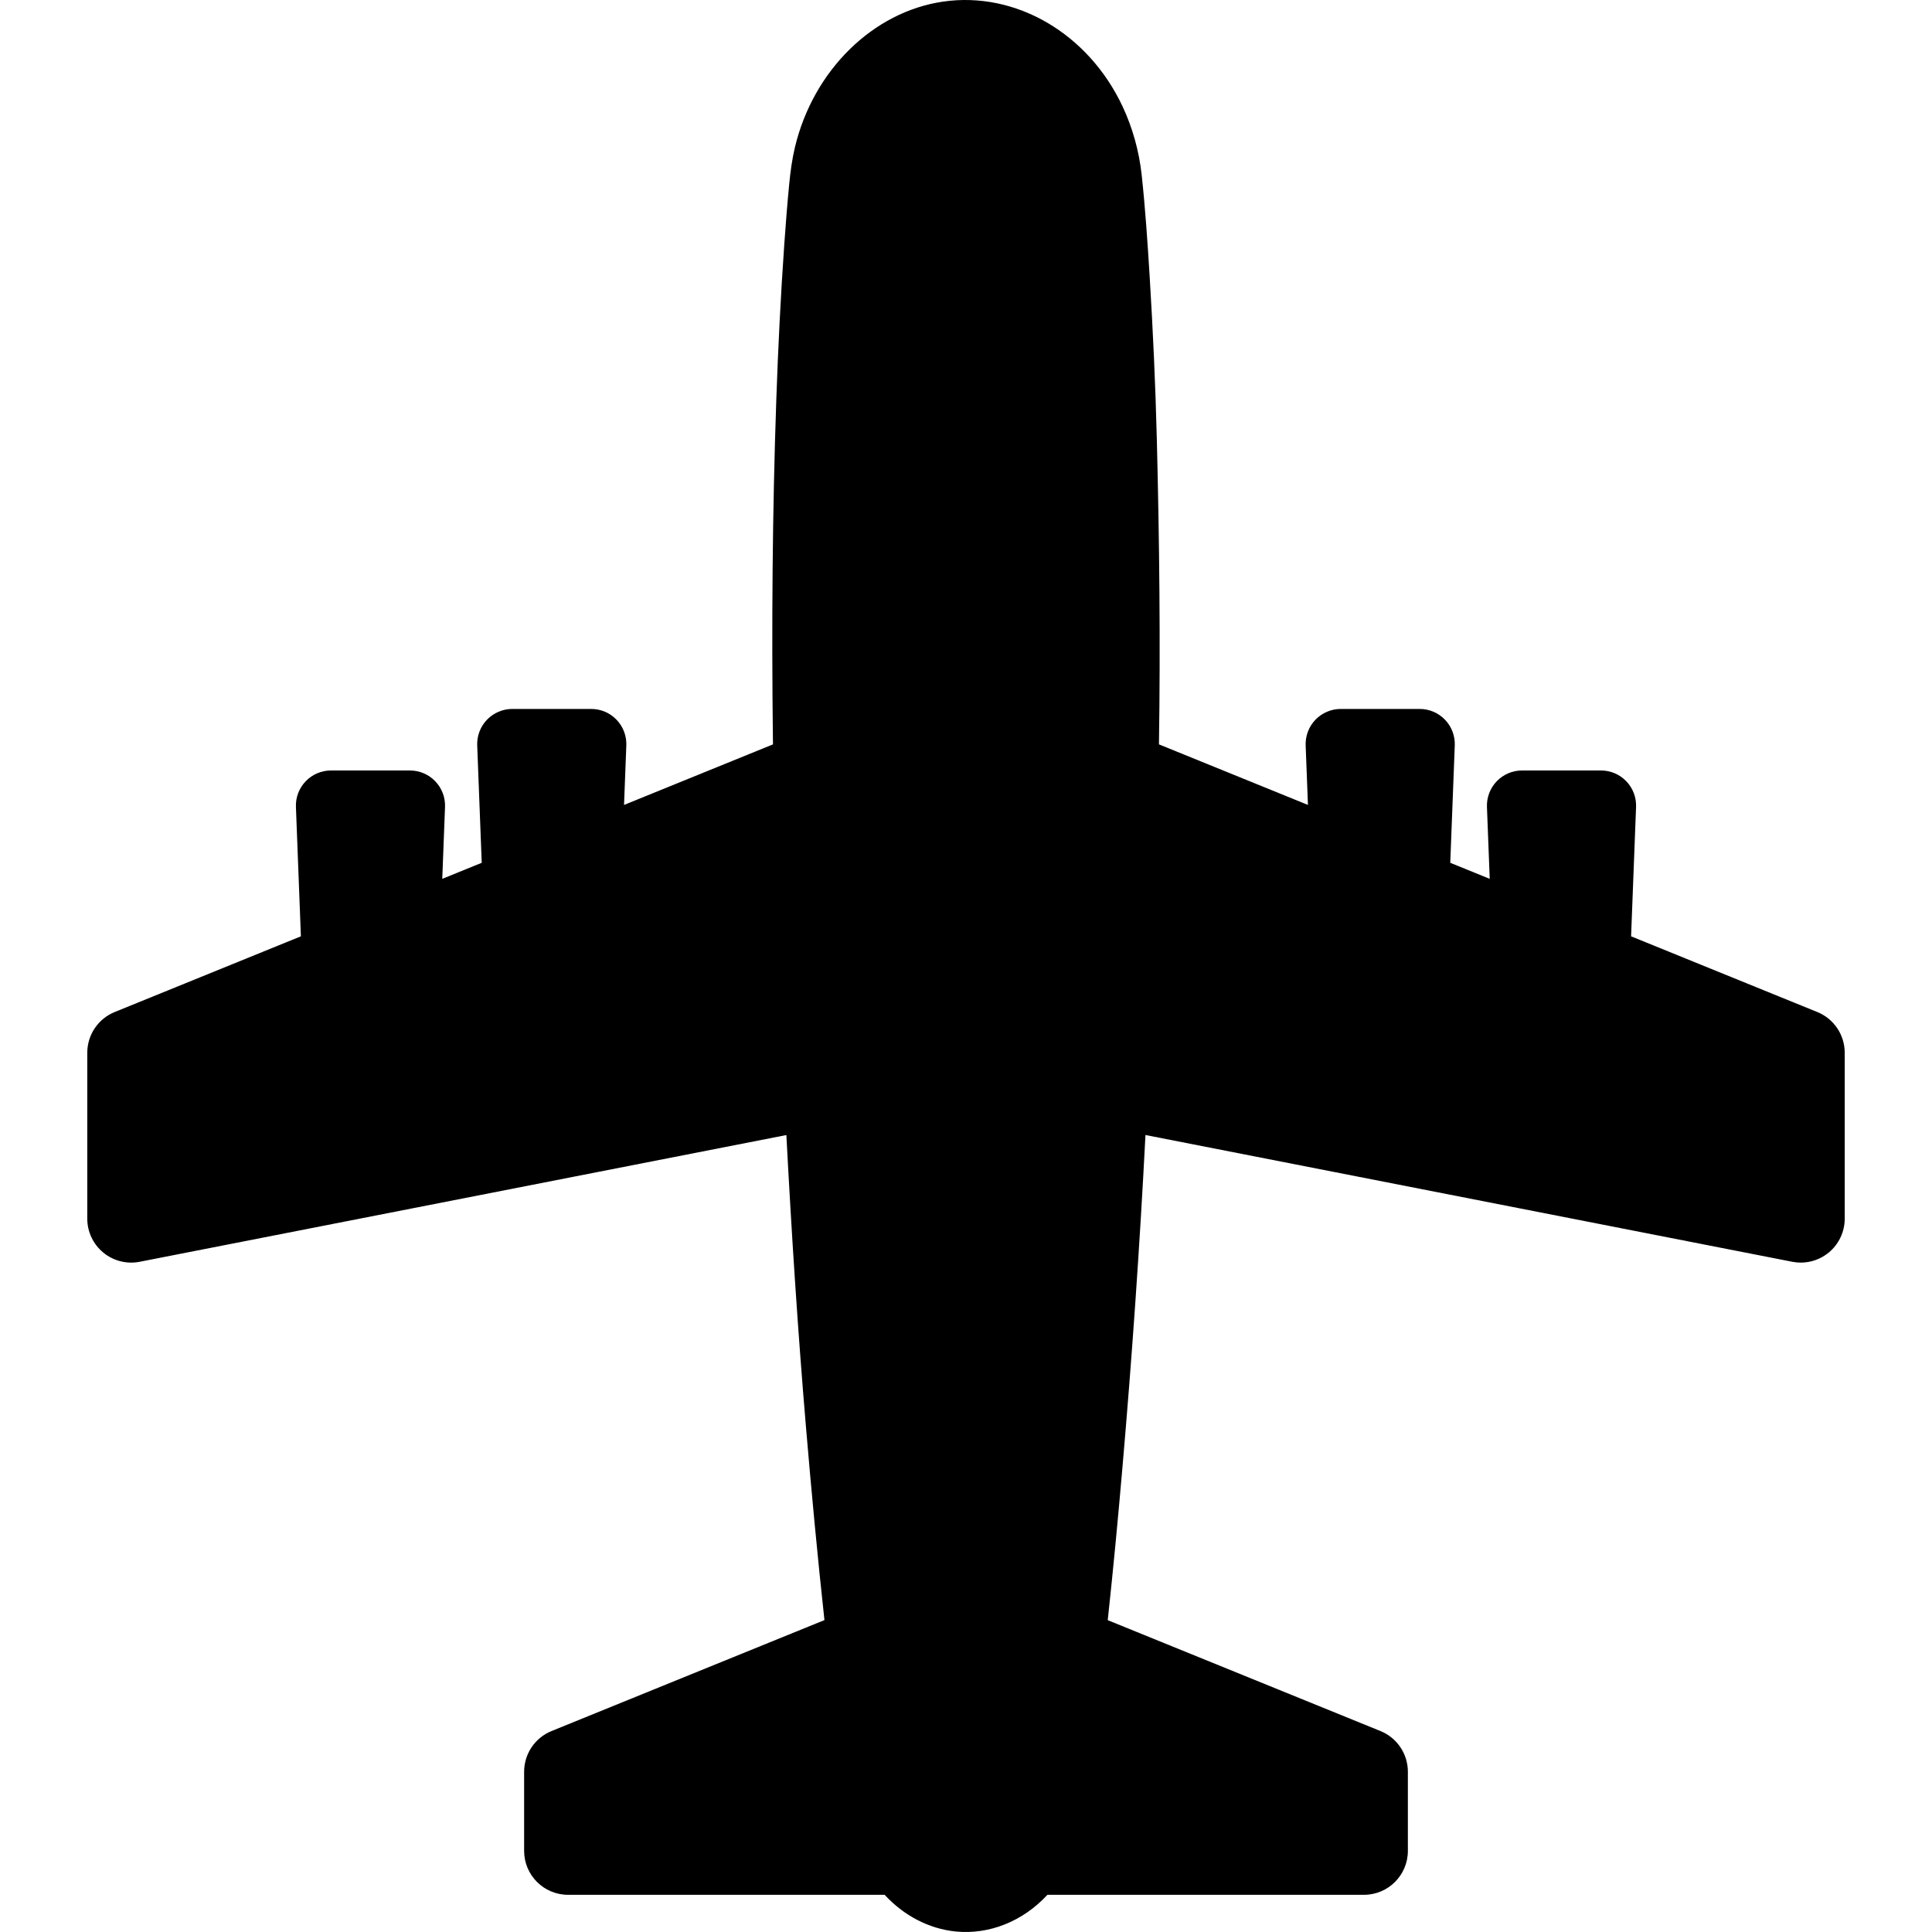
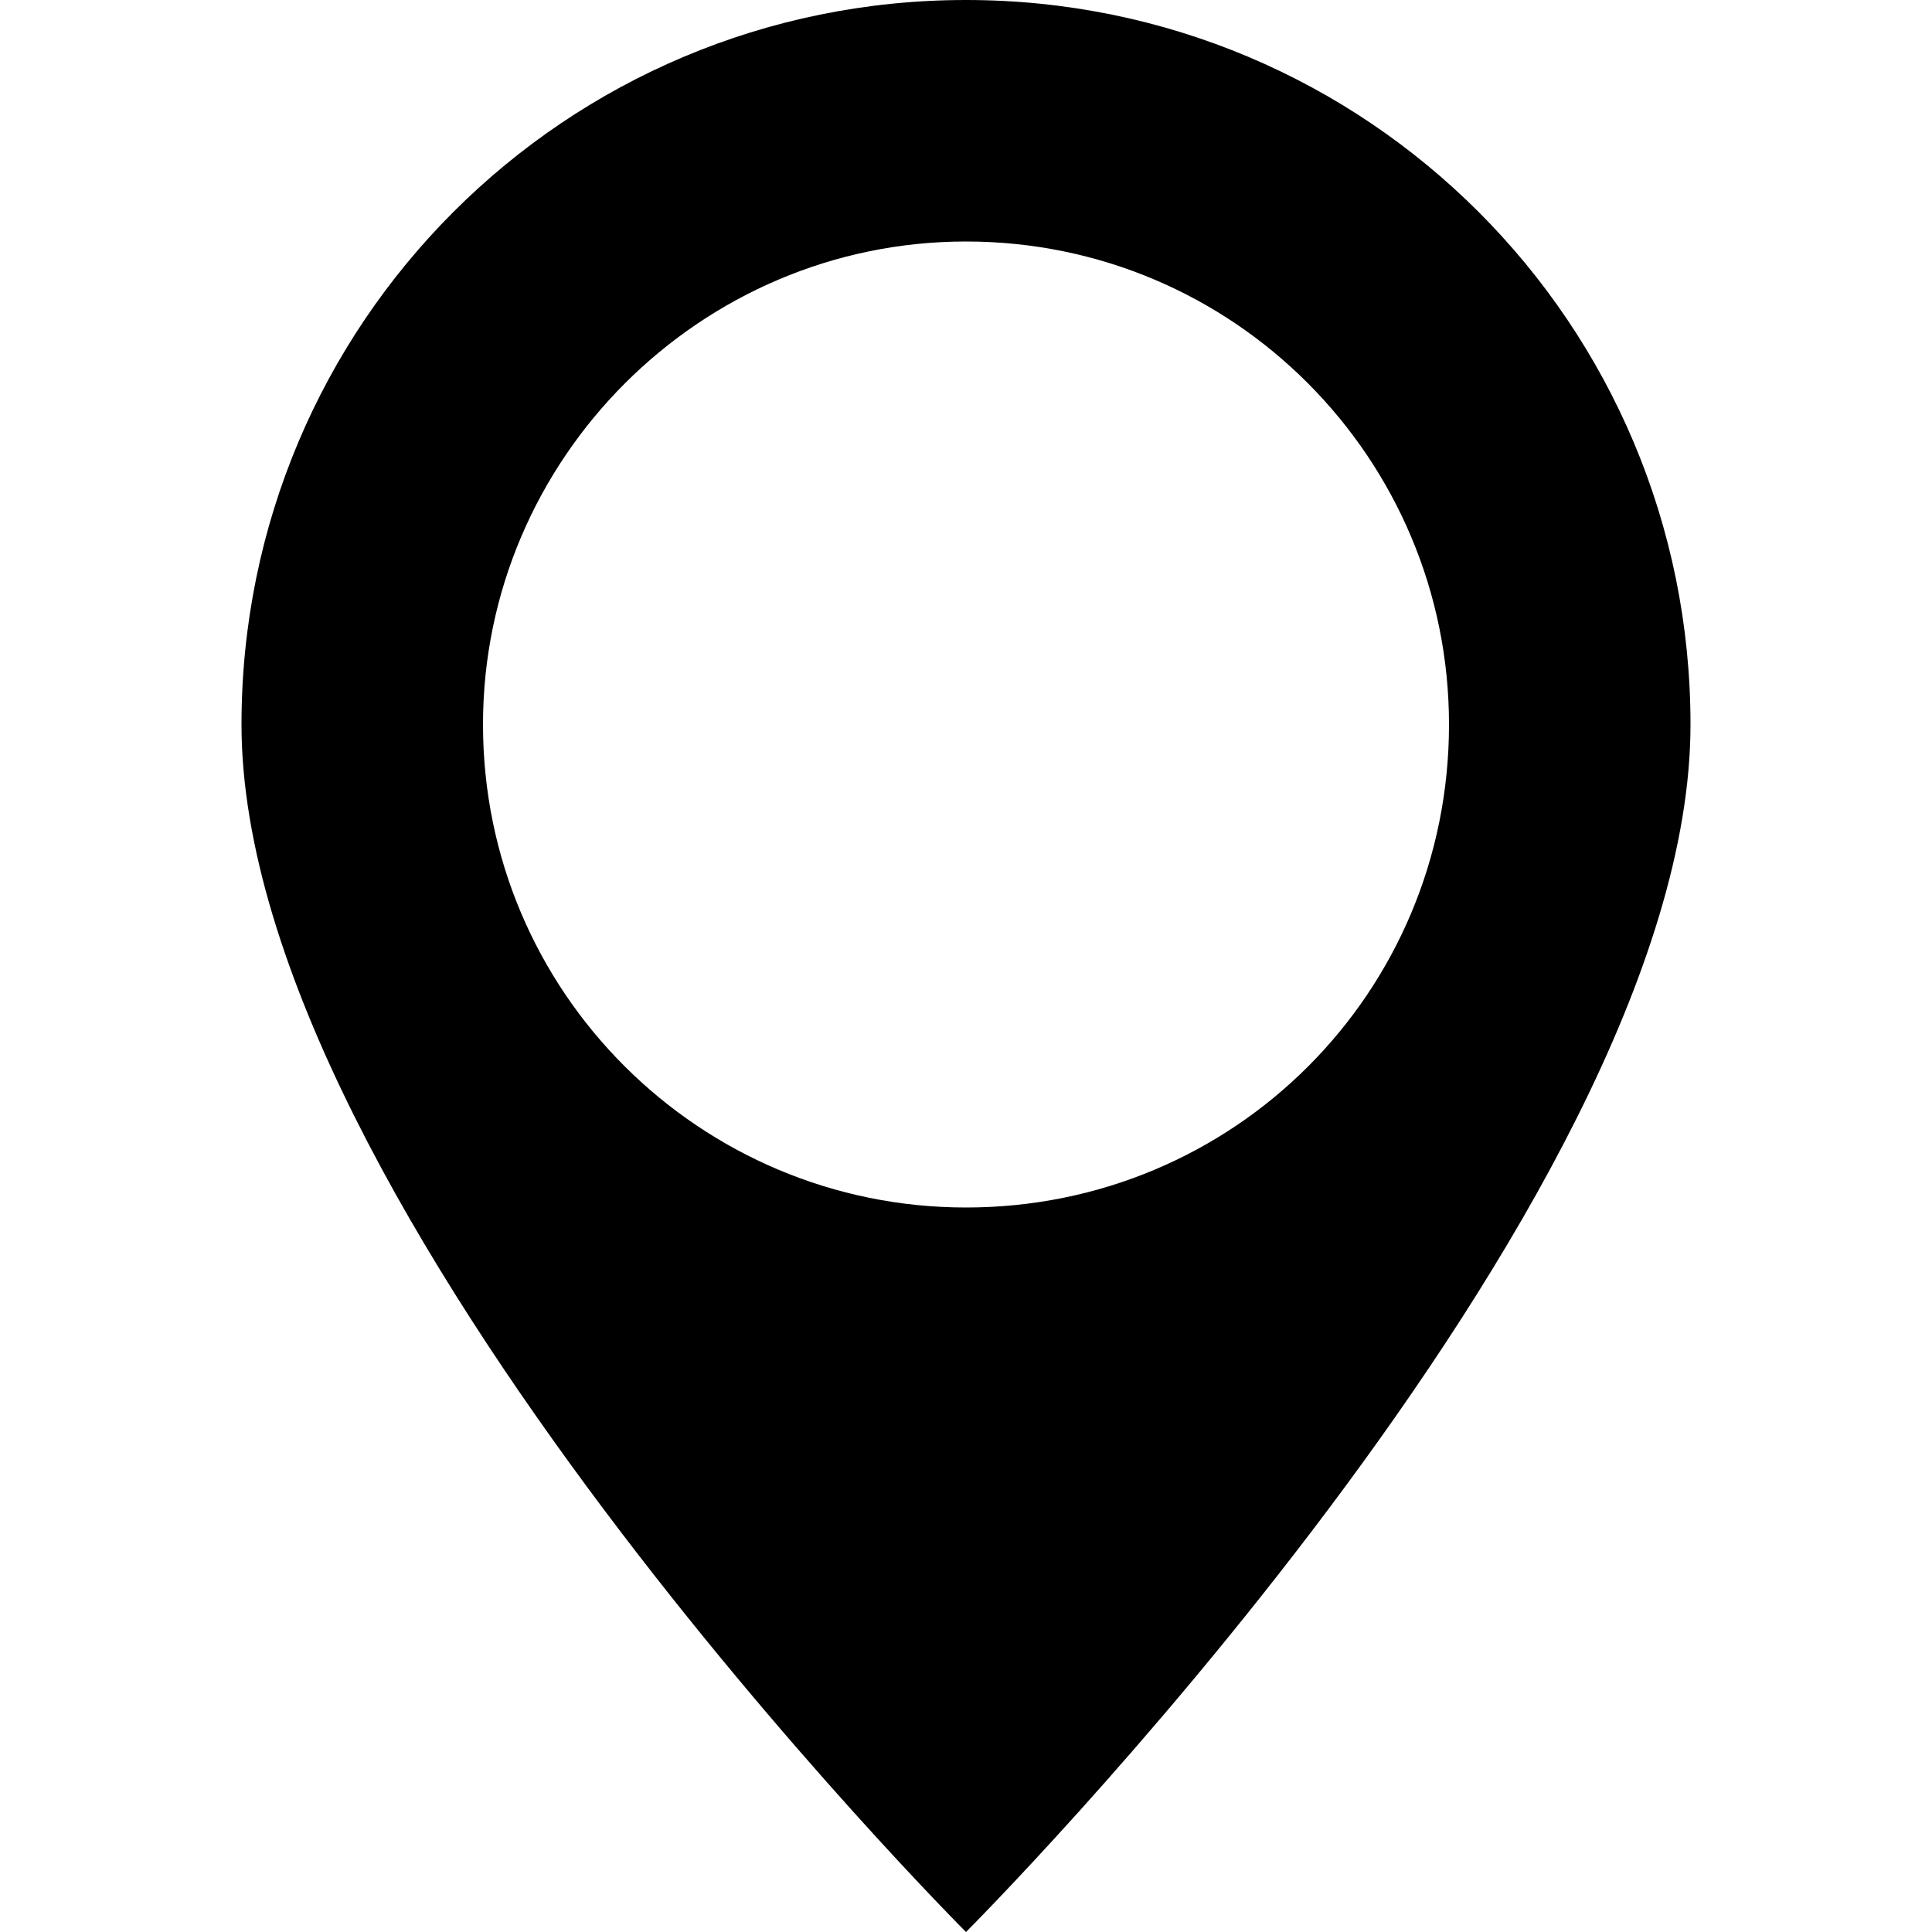
- <svg xmlns="http://www.w3.org/2000/svg" version="1.1" id="Capa_1" x="0px" y="0px" width="411.7px" height="411.699px" viewBox="0 0 411.7 411.699" style="enable-background:new 0 0 411.7 411.699;" xml:space="preserve">
-   <g>
-     <path d="M387.262,215.66l-39.684-16.134l1.06-27.569c0.079-2.033-0.676-4.011-2.084-5.477c-1.412-1.467-3.359-2.296-5.396-2.296   h-16.815c-2.034,0-3.98,0.829-5.393,2.295c-1.411,1.466-2.164,3.443-2.088,5.477l0.591,15.321l-8.409-3.419l0.961-25.014   c0.079-2.033-0.675-4.011-2.085-5.477c-1.411-1.466-3.358-2.295-5.395-2.295h-16.813c-2.036,0-3.982,0.829-5.396,2.295   c-1.41,1.465-2.162,3.442-2.087,5.477l0.489,12.684l-31.75-12.908c0.329-21.697,0.09-43.407-0.456-65.096   c-0.291-11.605-0.826-23.212-1.536-34.794c-0.439-7.16-0.922-14.333-1.691-21.46c-0.556-5.088-1.943-10.051-4.068-14.584   c-7.285-15.529-22.732-24.587-38.222-22.348c-14.953,2.161-27.664,14.63-31.592,31.01c-0.617,2.574-0.965,5.192-1.222,7.838   c-0.414,4.262-0.749,8.533-1.05,12.808c-0.776,11.058-1.322,22.135-1.706,33.218c-0.838,24.069-1.01,48.154-0.723,72.237   c0.005,0.391,0.014,0.781,0.021,1.173l-31.744,12.906l0.487-12.684c0.078-2.033-0.675-4.011-2.087-5.477   c-1.41-1.466-3.357-2.295-5.393-2.295h-16.815c-2.035,0-3.981,0.829-5.394,2.295c-1.411,1.465-2.163,3.442-2.085,5.477   l0.961,25.013l-8.409,3.42l0.589-15.32c0.079-2.033-0.676-4.011-2.086-5.477c-1.411-1.467-3.358-2.296-5.393-2.296H70.537   c-2.033,0-3.979,0.829-5.392,2.295s-2.164,3.443-2.085,5.477l1.059,27.569L24.437,215.66c-3.529,1.435-5.839,4.864-5.839,8.676   v35.354c0,2.801,1.252,5.452,3.415,7.231c2.16,1.779,5.009,2.496,7.752,1.959l137.807-27.008   c1.093,20.79,2.428,41.567,4.182,62.301c1.16,13.708,2.446,27.397,3.931,41.061l-58.16,23.646   c-3.529,1.435-5.837,4.866-5.837,8.676v16.854c0,5.174,4.193,9.366,9.364,9.366h67.459c4.068,4.409,9.406,7.237,15.116,7.814   c7.184,0.727,14.403-2.195,19.571-7.814h67.449c5.172,0,9.365-4.192,9.365-9.366v-16.854c0-3.81-2.309-7.241-5.836-8.676   l-58.122-23.631c1.177-10.892,2.207-21.802,3.147-32.708c2.037-23.52,3.68-47.084,4.892-70.676l137.841,27.015   c0.598,0.117,1.201,0.176,1.801,0.176c2.153,0,4.262-0.743,5.952-2.135c2.162-1.779,3.414-4.432,3.414-7.231v-35.354   C393.101,220.524,390.792,217.094,387.262,215.66z" />
-   </g>
-   <g>
- </g>
-   <g>
- </g>
-   <g>
- </g>
-   <g>
- </g>
-   <g>
- </g>
-   <g>
- </g>
-   <g>
- </g>
-   <g>
- </g>
-   <g>
- </g>
-   <g>
- </g>
-   <g>
- </g>
-   <g>
- </g>
-   <g>
- </g>
-   <g>
- </g>
-   <g>
- </g>
+ <svg xmlns="http://www.w3.org/2000/svg" width="8px" height="8px" viewBox="0 0 8 8">
+   <path d="M3 0c-1.66 0-3 1.34-3 3 0 2 3 5 3 5s3-3 3-5c0-1.66-1.34-3-3-3zm0 1c1.11 0 2 .9 2 2 0 1.11-.89 2-2 2-1.1 0-2-.89-2-2 0-1.1.9-2 2-2z" transform="translate(1)" />
</svg>
